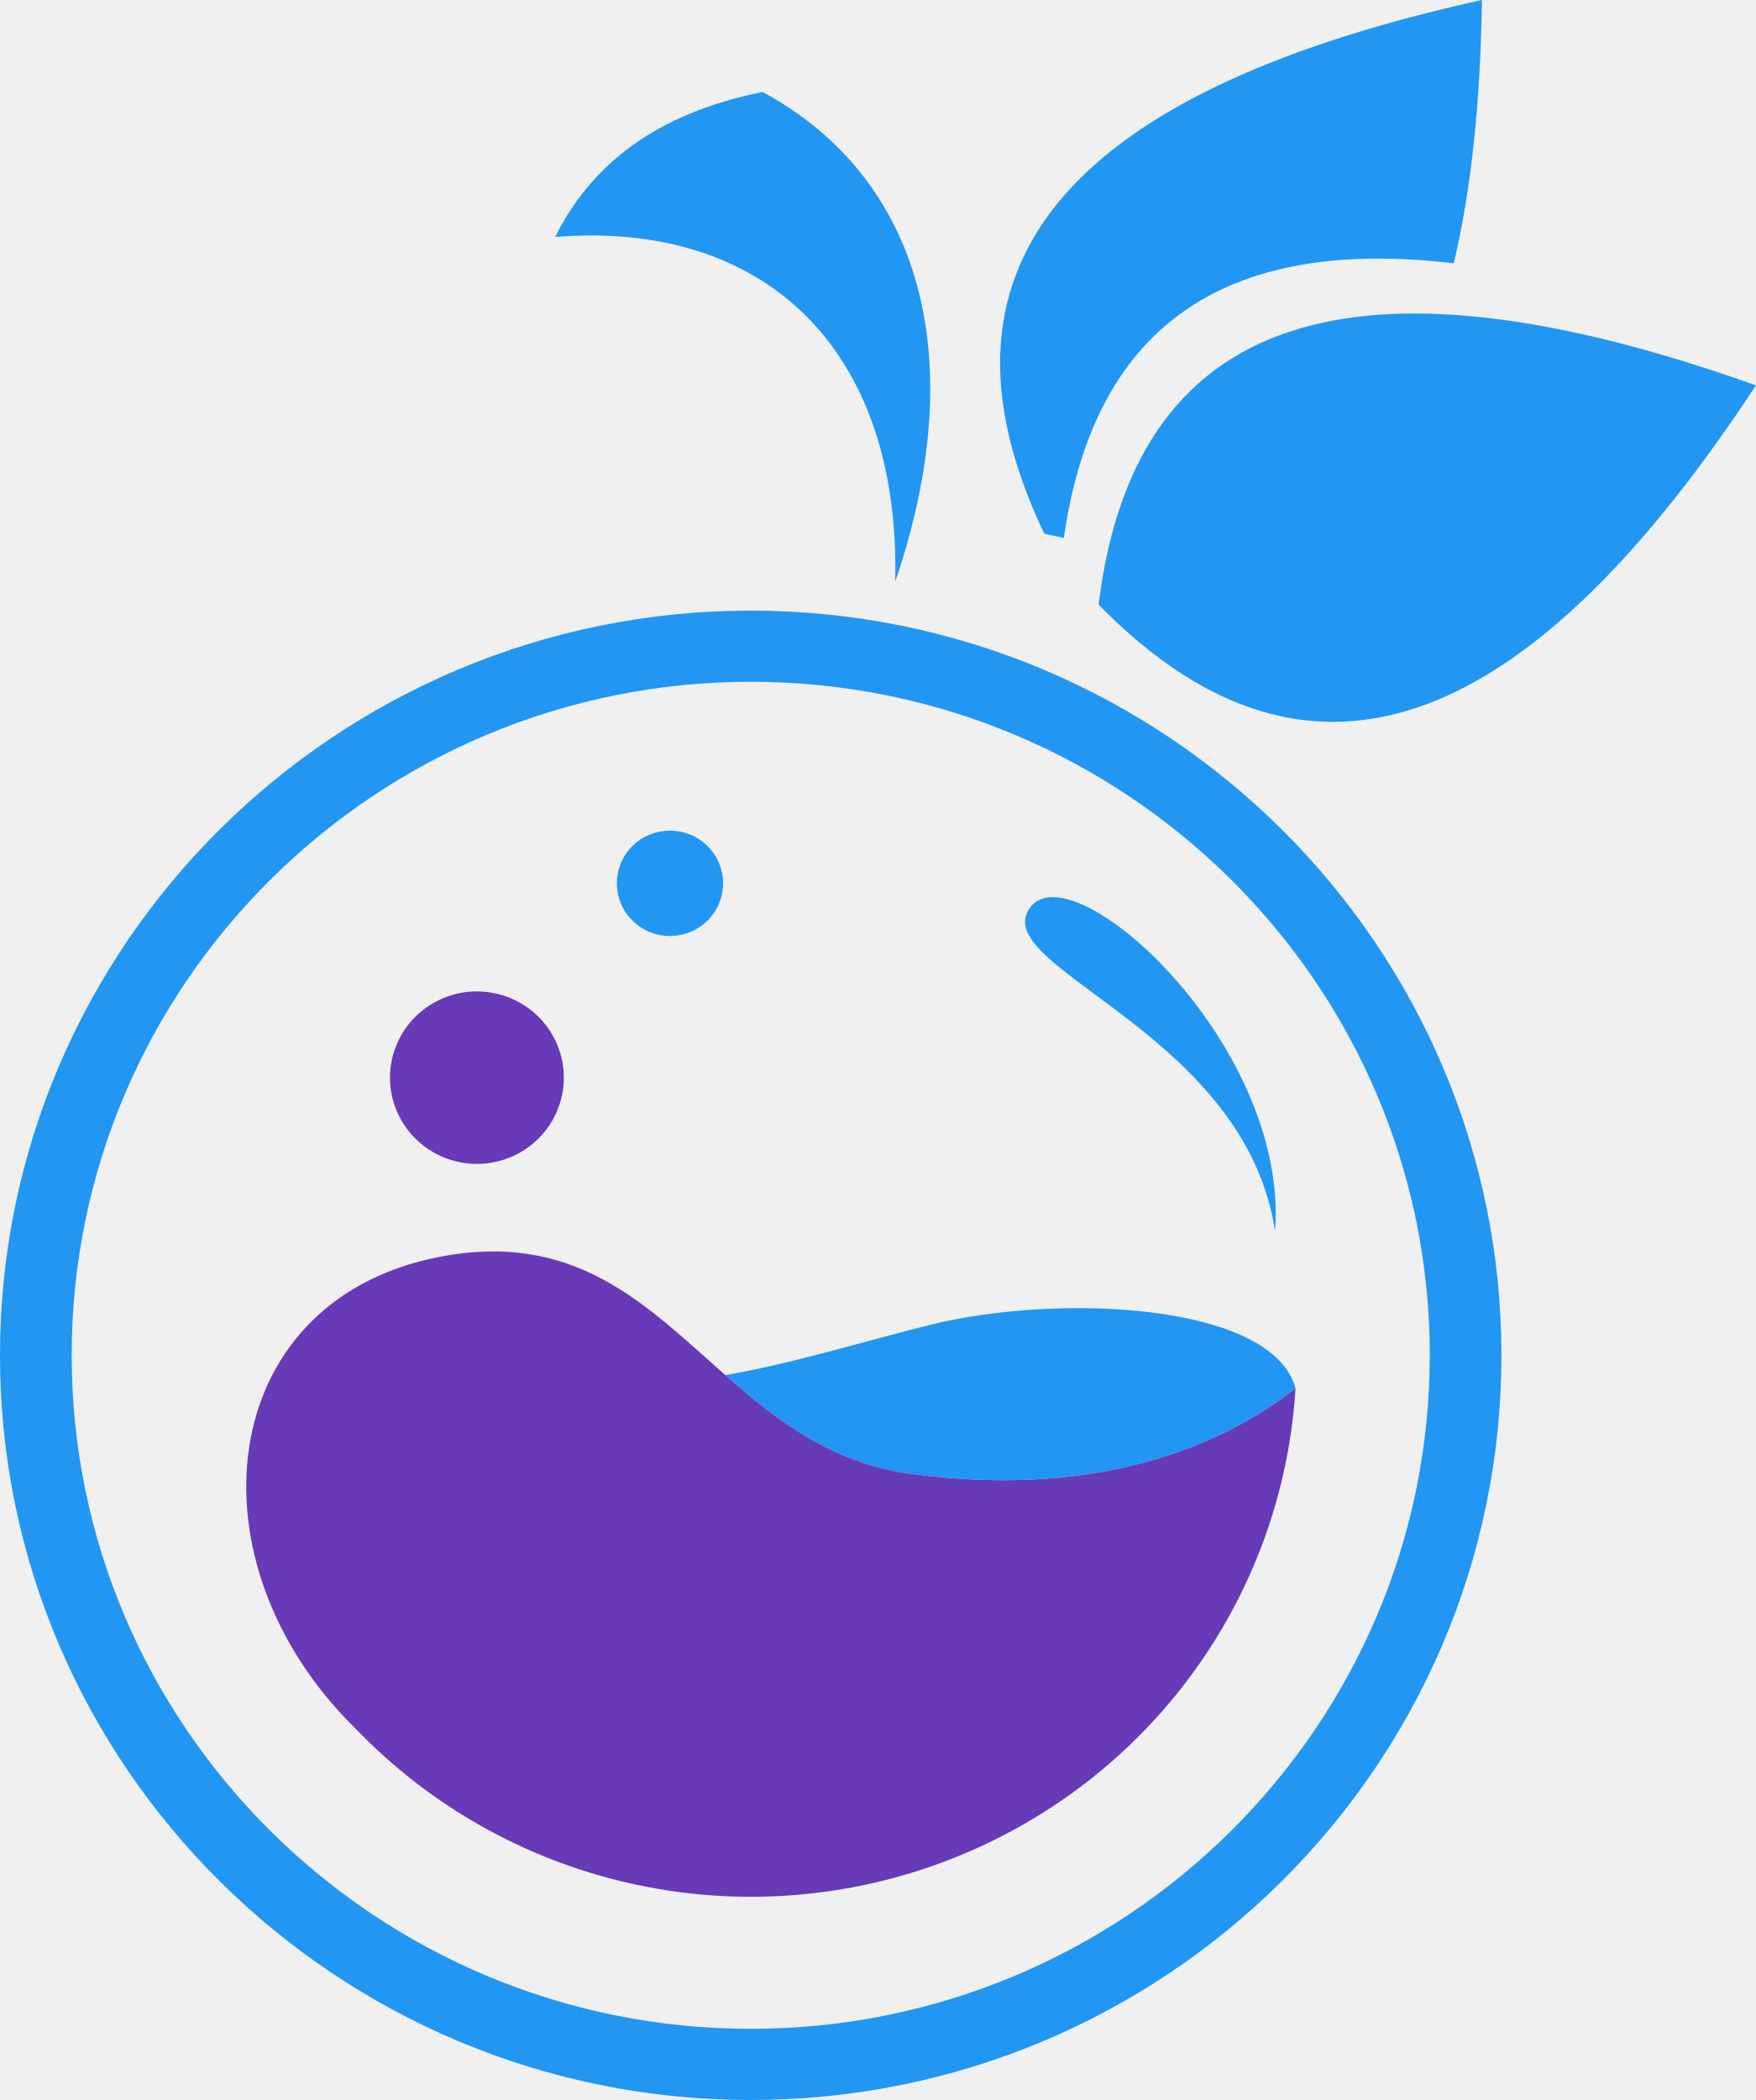
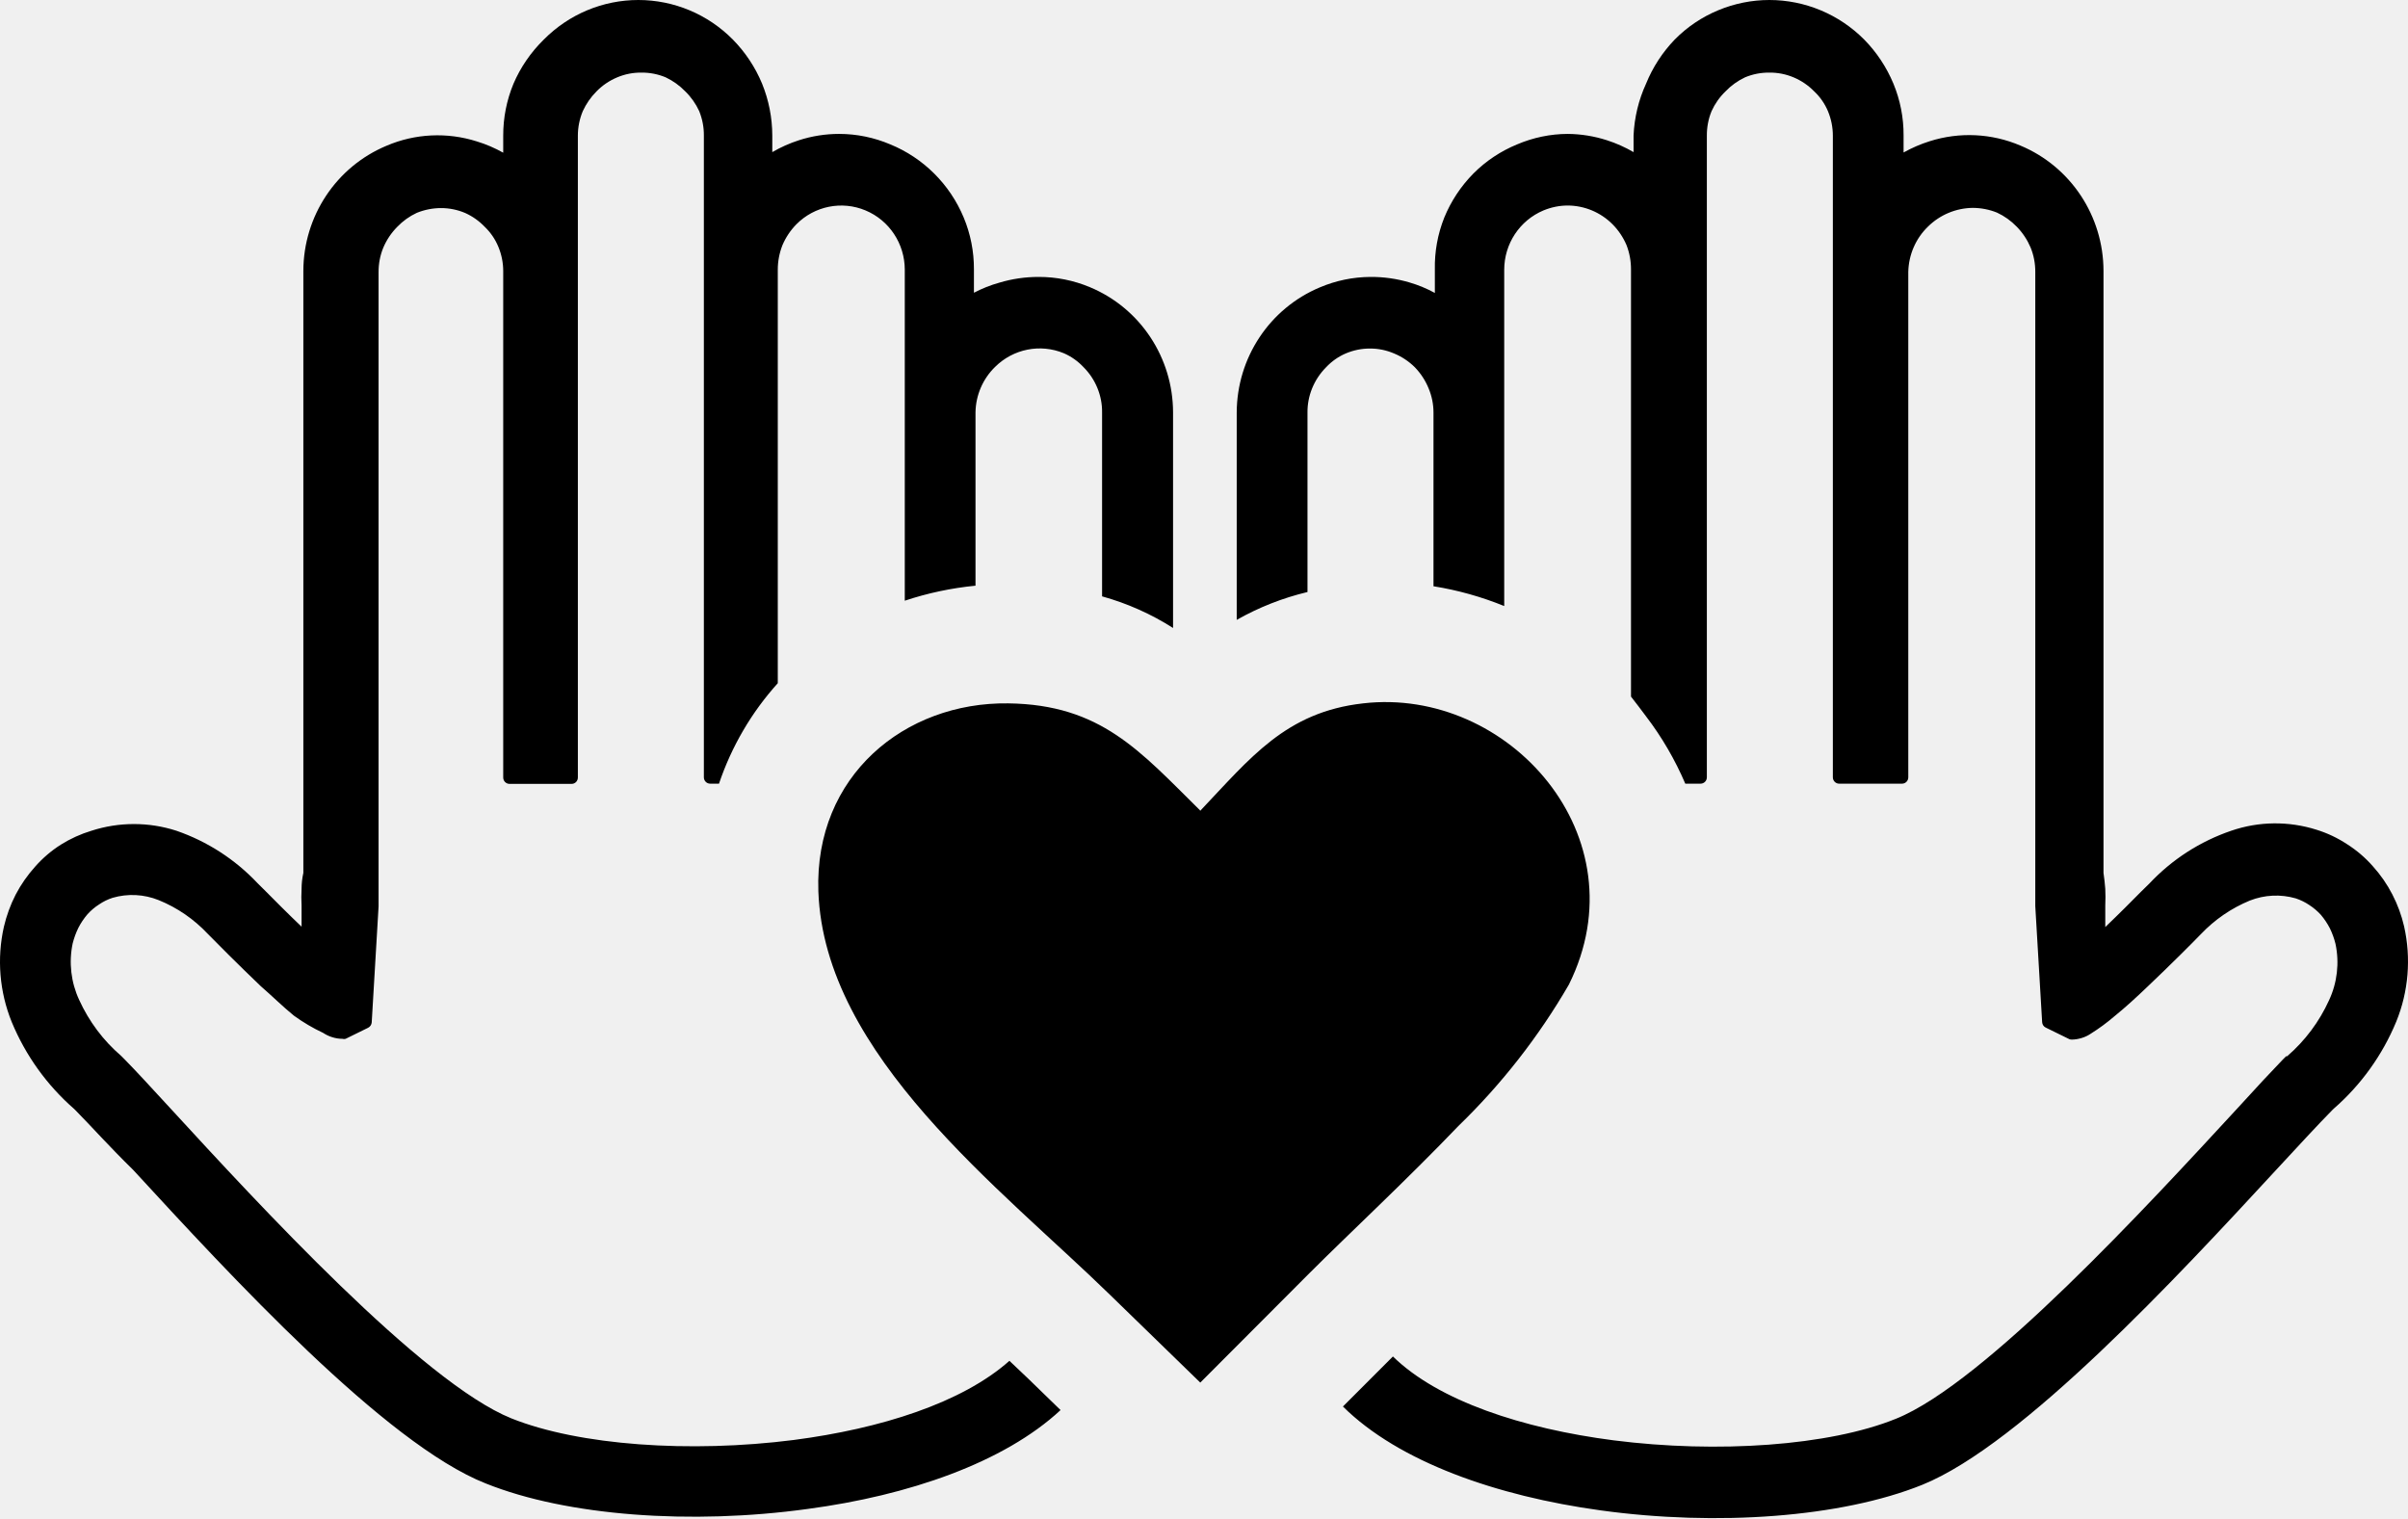
- <svg xmlns="http://www.w3.org/2000/svg" width="46" height="55" viewBox="0 0 46 55" fill="none">
-   <g clip-path="url(#clip0)">
-     <path d="M19.667 55C8.822 55 0 46.25 0 35.497C0 24.743 8.823 15.993 19.667 15.993C30.511 15.993 39.333 24.743 39.333 35.497C39.333 46.25 30.512 55 19.667 55ZM19.667 17.856C9.859 17.856 1.878 25.769 1.878 35.496C1.878 45.223 9.859 53.136 19.667 53.136C29.475 53.136 37.456 45.221 37.456 35.494C37.456 25.767 29.477 17.856 19.667 17.856Z" fill="#2196F3" />
-     <path d="M33.939 36.362C33.327 34.113 27.719 33.871 24.381 34.695C22.633 35.128 20.846 35.692 19.003 36.016C20.352 37.203 21.8 38.325 23.879 38.604C29.036 39.294 32.24 37.69 33.939 36.362Z" fill="#2196F3" />
-     <path d="M23.879 38.604C21.796 38.325 20.352 37.203 19.003 36.016C16.916 34.179 15.059 32.189 11.415 32.938C5.622 34.129 4.86 40.925 9.333 45.292C11.254 47.286 13.72 48.682 16.428 49.308C19.137 49.934 21.971 49.762 24.583 48.814C27.195 47.867 29.471 46.184 31.133 43.972C32.794 41.761 33.77 39.117 33.938 36.364C32.24 37.69 29.036 39.294 23.879 38.604Z" fill="#673AB7" />
-     <path d="M26.91 23.896C26.188 25.433 32.632 27.138 33.403 32.242C33.775 27.218 27.805 21.996 26.91 23.896Z" fill="#2196F3" />
-     <path d="M13.365 30.311C14.527 29.834 15.078 28.513 14.597 27.36C14.116 26.208 12.784 25.661 11.622 26.138C10.46 26.616 9.909 27.936 10.39 29.089C10.871 30.241 12.203 30.788 13.365 30.311Z" fill="#673AB7" />
-     <path d="M18.535 24.11C19.079 23.571 19.079 22.698 18.535 22.159C17.992 21.62 17.111 21.62 16.567 22.159C16.024 22.698 16.024 23.571 16.567 24.11C17.111 24.649 17.992 24.649 18.535 24.11Z" fill="#2196F3" />
-     <path d="M23.451 15.238C25.462 9.348 24.11 4.643 19.979 2.409C17.154 2.978 15.478 4.334 14.544 6.205C20.084 5.761 23.6 9.199 23.451 15.238Z" fill="#2196F3" />
-     <path d="M46 10.092C36.049 6.551 29.768 7.765 28.781 15.835C34.484 21.67 40.229 18.877 46 10.092Z" fill="#2196F3" />
-     <path d="M38.085 6.896C38.547 4.941 38.786 2.63 38.822 0C28.502 2.279 23.847 6.634 27.358 13.978C27.533 14.02 27.701 14.054 27.87 14.088C28.691 8.341 32.303 6.213 38.085 6.896Z" fill="#2196F3" />
+ <svg xmlns="http://www.w3.org/2000/svg" width="46px" height="29px" viewBox="0 0 46 29" version="1.1">
+   <g id="Page-1" stroke="none" stroke-width="1" fill="none" fill-rule="evenodd">
+     <g id="Artboard" transform="translate(-111, -259)" fill="#000000" fill-rule="nonzero">
+       <g id="care" transform="translate(111, 259)">
+         <path d="M26.178,5.29 C26.432,5.288 26.684,5.324 26.927,5.396 C27.095,5.445 27.256,5.512 27.41,5.596 L27.41,5.15 C27.403,4.81 27.464,4.472 27.59,4.156 C27.719,3.841 27.909,3.555 28.147,3.314 C28.386,3.074 28.67,2.886 28.982,2.758 C29.288,2.628 29.616,2.559 29.948,2.558 L29.948,2.558 C30.202,2.56 30.455,2.601 30.697,2.679 C30.874,2.736 31.045,2.812 31.206,2.906 L31.206,2.588 C31.221,2.246 31.302,1.909 31.445,1.598 C31.572,1.285 31.758,0.999 31.992,0.756 L31.992,0.756 C32.229,0.515 32.512,0.325 32.823,0.196 C33.133,0.067 33.465,2.43036764e-05 33.8,2.43036764e-05 C34.479,2.43036764e-05 35.131,0.272 35.612,0.756 C35.85,0.998 36.039,1.284 36.17,1.598 C36.3,1.912 36.366,2.248 36.364,2.588 L36.364,2.913 C36.523,2.824 36.69,2.752 36.862,2.698 C37.432,2.517 38.046,2.546 38.596,2.781 C39.555,3.181 40.181,4.125 40.183,5.173 L40.183,16.674 C40.198,16.775 40.209,16.877 40.217,16.98 C40.222,17.086 40.222,17.192 40.217,17.297 L40.217,17.709 C40.486,17.452 40.737,17.199 40.905,17.029 L41.059,16.878 C41.491,16.418 42.028,16.072 42.624,15.869 C43.151,15.688 43.721,15.682 44.252,15.85 C44.459,15.914 44.655,16.007 44.836,16.126 C45.018,16.242 45.184,16.383 45.327,16.546 C45.474,16.708 45.6,16.89 45.701,17.086 C45.801,17.279 45.877,17.485 45.926,17.698 C46.062,18.305 46.01,18.94 45.776,19.515 C45.511,20.156 45.102,20.725 44.582,21.178 L44.555,21.204 C44.275,21.488 43.9,21.896 43.459,22.372 C41.613,24.371 38.633,27.59 36.72,28.364 C35.17,28.988 32.797,29.158 30.577,28.852 C28.593,28.58 26.721,27.926 25.654,26.868 L26.609,25.912 C27.477,26.762 29.095,27.291 30.824,27.514 C32.808,27.767 34.942,27.62 36.218,27.102 C37.914,26.422 41.055,22.999 42.732,21.182 C43.107,20.77 43.41,20.445 43.608,20.241 L43.672,20.177 L43.691,20.177 C44.032,19.883 44.305,19.518 44.492,19.107 C44.648,18.772 44.692,18.393 44.615,18.03 C44.59,17.927 44.553,17.827 44.507,17.732 C44.459,17.64 44.402,17.554 44.335,17.475 L44.335,17.475 C44.27,17.404 44.197,17.342 44.117,17.29 C44.036,17.235 43.948,17.192 43.855,17.161 L43.855,17.161 C43.567,17.078 43.259,17.093 42.979,17.203 C42.626,17.348 42.307,17.567 42.043,17.845 C41.886,18.008 41.456,18.438 41.029,18.843 C40.816,19.047 40.598,19.247 40.396,19.41 C40.253,19.533 40.1,19.646 39.94,19.746 C39.886,19.783 39.826,19.811 39.764,19.829 C39.702,19.848 39.637,19.859 39.573,19.859 C39.55,19.859 39.528,19.853 39.509,19.84 L39.079,19.629 C39.039,19.61 39.014,19.57 39.011,19.527 L38.88,17.309 C38.88,15.125 38.88,13.187 38.88,11.263 C38.88,9.204 38.88,7.137 38.88,5.195 C38.881,5.035 38.851,4.875 38.79,4.727 C38.727,4.579 38.637,4.444 38.525,4.33 C38.417,4.218 38.29,4.127 38.15,4.062 C38.002,4.002 37.845,3.972 37.686,3.971 C37.365,3.975 37.058,4.103 36.829,4.33 C36.595,4.557 36.461,4.868 36.454,5.195 L36.454,14.849 C36.454,14.916 36.401,14.97 36.335,14.97 L35.133,14.97 C35.067,14.97 35.013,14.916 35.013,14.849 L35.013,2.592 C35.013,2.431 34.981,2.272 34.919,2.123 C34.859,1.981 34.77,1.852 34.657,1.746 C34.544,1.63 34.409,1.539 34.261,1.477 C34.115,1.416 33.958,1.385 33.8,1.387 C33.641,1.385 33.483,1.416 33.336,1.477 C33.196,1.543 33.069,1.634 32.962,1.746 C32.85,1.854 32.76,1.982 32.696,2.123 C32.635,2.272 32.605,2.431 32.606,2.592 L32.606,14.849 C32.606,14.916 32.552,14.97 32.486,14.97 L32.194,14.97 C31.998,14.512 31.747,14.08 31.445,13.685 C31.356,13.561 31.258,13.44 31.157,13.307 L31.157,5.15 C31.158,4.99 31.129,4.831 31.071,4.681 C31.008,4.534 30.918,4.399 30.805,4.285 C30.577,4.056 30.269,3.927 29.948,3.926 C29.789,3.926 29.631,3.959 29.484,4.02 C29.03,4.211 28.735,4.658 28.735,5.154 L28.735,11.577 C28.3,11.4 27.847,11.273 27.384,11.199 L27.384,7.882 C27.384,7.722 27.352,7.564 27.29,7.417 C27.229,7.268 27.14,7.132 27.028,7.016 C26.914,6.903 26.779,6.813 26.631,6.752 C26.486,6.69 26.329,6.657 26.171,6.658 C26.011,6.657 25.854,6.69 25.707,6.752 C25.565,6.813 25.438,6.903 25.332,7.016 C25.218,7.131 25.127,7.267 25.066,7.417 C25.006,7.564 24.975,7.722 24.977,7.882 L24.977,11.309 C24.504,11.422 24.049,11.601 23.625,11.841 L23.625,7.882 C23.628,6.834 24.254,5.891 25.212,5.49 C25.518,5.36 25.846,5.292 26.178,5.29 Z M22.925,15.491 C23.887,14.479 24.561,13.602 26.04,13.436 C28.817,13.115 31.374,15.983 29.97,18.809 C29.394,19.803 28.683,20.712 27.859,21.51 C26.871,22.542 25.781,23.554 25.014,24.321 L22.929,26.411 L21.203,24.733 C19.129,22.708 15.745,20.169 15.633,17.025 C15.558,14.823 17.28,13.409 19.26,13.436 C21.031,13.459 21.776,14.347 22.925,15.48 L22.925,15.491 Z M19.092,5.399 C19.335,5.326 19.587,5.29 19.84,5.29 C20.177,5.289 20.51,5.356 20.821,5.486 C21.781,5.886 22.407,6.83 22.409,7.878 L22.409,11.996 C21.989,11.728 21.532,11.525 21.053,11.392 L21.053,7.878 C21.055,7.718 21.024,7.56 20.964,7.413 C20.903,7.263 20.812,7.127 20.698,7.013 C20.592,6.9 20.465,6.81 20.323,6.748 C19.873,6.561 19.356,6.664 19.009,7.009 L19.009,7.009 C18.776,7.236 18.641,7.547 18.635,7.874 L18.635,11.188 C18.175,11.233 17.722,11.329 17.284,11.475 L17.284,5.15 C17.283,4.655 16.988,4.209 16.535,4.02 C16.082,3.83 15.56,3.935 15.213,4.285 C15.101,4.399 15.011,4.534 14.948,4.681 C14.889,4.831 14.858,4.989 14.858,5.15 L14.858,13.051 C14.357,13.606 13.975,14.259 13.735,14.97 L13.566,14.97 C13.5,14.97 13.446,14.916 13.446,14.849 L13.446,2.592 C13.448,2.431 13.417,2.272 13.357,2.123 C13.292,1.982 13.202,1.854 13.091,1.746 C12.983,1.634 12.856,1.543 12.716,1.477 C12.569,1.416 12.411,1.385 12.252,1.387 C12.094,1.385 11.938,1.416 11.792,1.477 C11.643,1.539 11.508,1.63 11.395,1.746 C11.286,1.855 11.198,1.983 11.133,2.123 L11.133,2.123 C11.071,2.272 11.039,2.431 11.039,2.592 L11.039,14.853 C11.039,14.92 10.986,14.974 10.92,14.974 L9.733,14.974 C9.667,14.974 9.613,14.92 9.613,14.853 L9.613,5.18 C9.613,5.019 9.581,4.86 9.519,4.712 C9.46,4.569 9.372,4.441 9.261,4.334 L9.261,4.334 C9.154,4.222 9.027,4.132 8.887,4.069 L8.887,4.069 C8.741,4.007 8.585,3.975 8.426,3.975 C8.267,3.975 8.11,4.006 7.962,4.066 C7.822,4.131 7.695,4.222 7.588,4.334 C7.475,4.448 7.385,4.583 7.322,4.731 C7.261,4.879 7.231,5.038 7.232,5.199 C7.232,7.141 7.232,9.208 7.232,11.267 C7.232,13.198 7.232,15.136 7.232,17.313 L7.101,19.53 C7.097,19.574 7.072,19.612 7.034,19.632 L6.603,19.844 C6.582,19.85 6.56,19.85 6.54,19.844 C6.475,19.844 6.41,19.833 6.349,19.814 C6.286,19.795 6.227,19.767 6.173,19.731 C5.977,19.639 5.79,19.529 5.615,19.402 C5.413,19.239 5.196,19.024 4.982,18.839 C4.556,18.431 4.125,18 3.968,17.838 C3.705,17.558 3.386,17.339 3.032,17.195 C2.752,17.082 2.442,17.066 2.152,17.15 C2.059,17.18 1.971,17.223 1.89,17.279 C1.808,17.331 1.734,17.395 1.669,17.467 L1.669,17.467 C1.602,17.546 1.544,17.632 1.497,17.724 C1.45,17.82 1.414,17.92 1.388,18.023 C1.312,18.386 1.356,18.764 1.512,19.1 C1.699,19.511 1.972,19.876 2.313,20.169 L2.313,20.169 L2.377,20.233 C2.575,20.433 2.878,20.762 3.253,21.17 C4.926,22.991 8.071,26.411 9.77,27.095 C11.062,27.612 13.181,27.76 15.165,27.507 C16.823,27.291 18.377,26.8 19.283,25.995 L19.638,26.332 L20.26,26.936 C19.178,27.941 17.358,28.568 15.427,28.825 C13.207,29.131 10.833,28.961 9.28,28.338 C7.359,27.582 4.38,24.344 2.541,22.345 C2.1,21.915 1.725,21.495 1.445,21.212 L1.418,21.185 C0.898,20.732 0.489,20.163 0.224,19.523 C-0.01,18.947 -0.062,18.312 0.074,17.705 C0.124,17.492 0.199,17.285 0.299,17.09 C0.401,16.895 0.527,16.715 0.673,16.553 C0.816,16.391 0.982,16.249 1.164,16.134 C1.346,16.02 1.543,15.931 1.748,15.869 C2.275,15.699 2.842,15.699 3.369,15.869 C3.958,16.072 4.49,16.415 4.919,16.87 L5.072,17.022 C5.241,17.192 5.491,17.445 5.761,17.702 L5.761,17.297 C5.755,17.192 5.755,17.086 5.761,16.98 C5.761,16.879 5.772,16.777 5.795,16.674 L5.795,5.176 C5.797,4.129 6.423,3.186 7.382,2.785 C7.93,2.55 8.543,2.521 9.111,2.702 C9.286,2.755 9.454,2.828 9.613,2.917 L9.613,2.592 C9.612,2.252 9.678,1.916 9.808,1.602 C9.944,1.284 10.142,0.997 10.388,0.756 C10.867,0.272 11.517,0 12.194,0 C12.872,0 13.522,0.272 14,0.756 L14,0.756 C14.238,0.998 14.428,1.284 14.558,1.598 C14.686,1.912 14.752,2.249 14.753,2.588 L14.753,2.906 C14.914,2.812 15.085,2.736 15.262,2.679 C15.51,2.599 15.769,2.558 16.03,2.558 L16.03,2.558 C16.365,2.558 16.697,2.626 17.007,2.758 C17.64,3.017 18.145,3.52 18.41,4.156 C18.54,4.468 18.606,4.804 18.605,5.142 L18.605,5.592 C18.76,5.511 18.923,5.446 19.092,5.399 Z" id="Shape" />
+       </g>
+     </g>
  </g>
-   <defs>
-     <clipPath id="clip0">
-       <rect width="46" height="55" fill="white" />
-     </clipPath>
-   </defs>
</svg>
